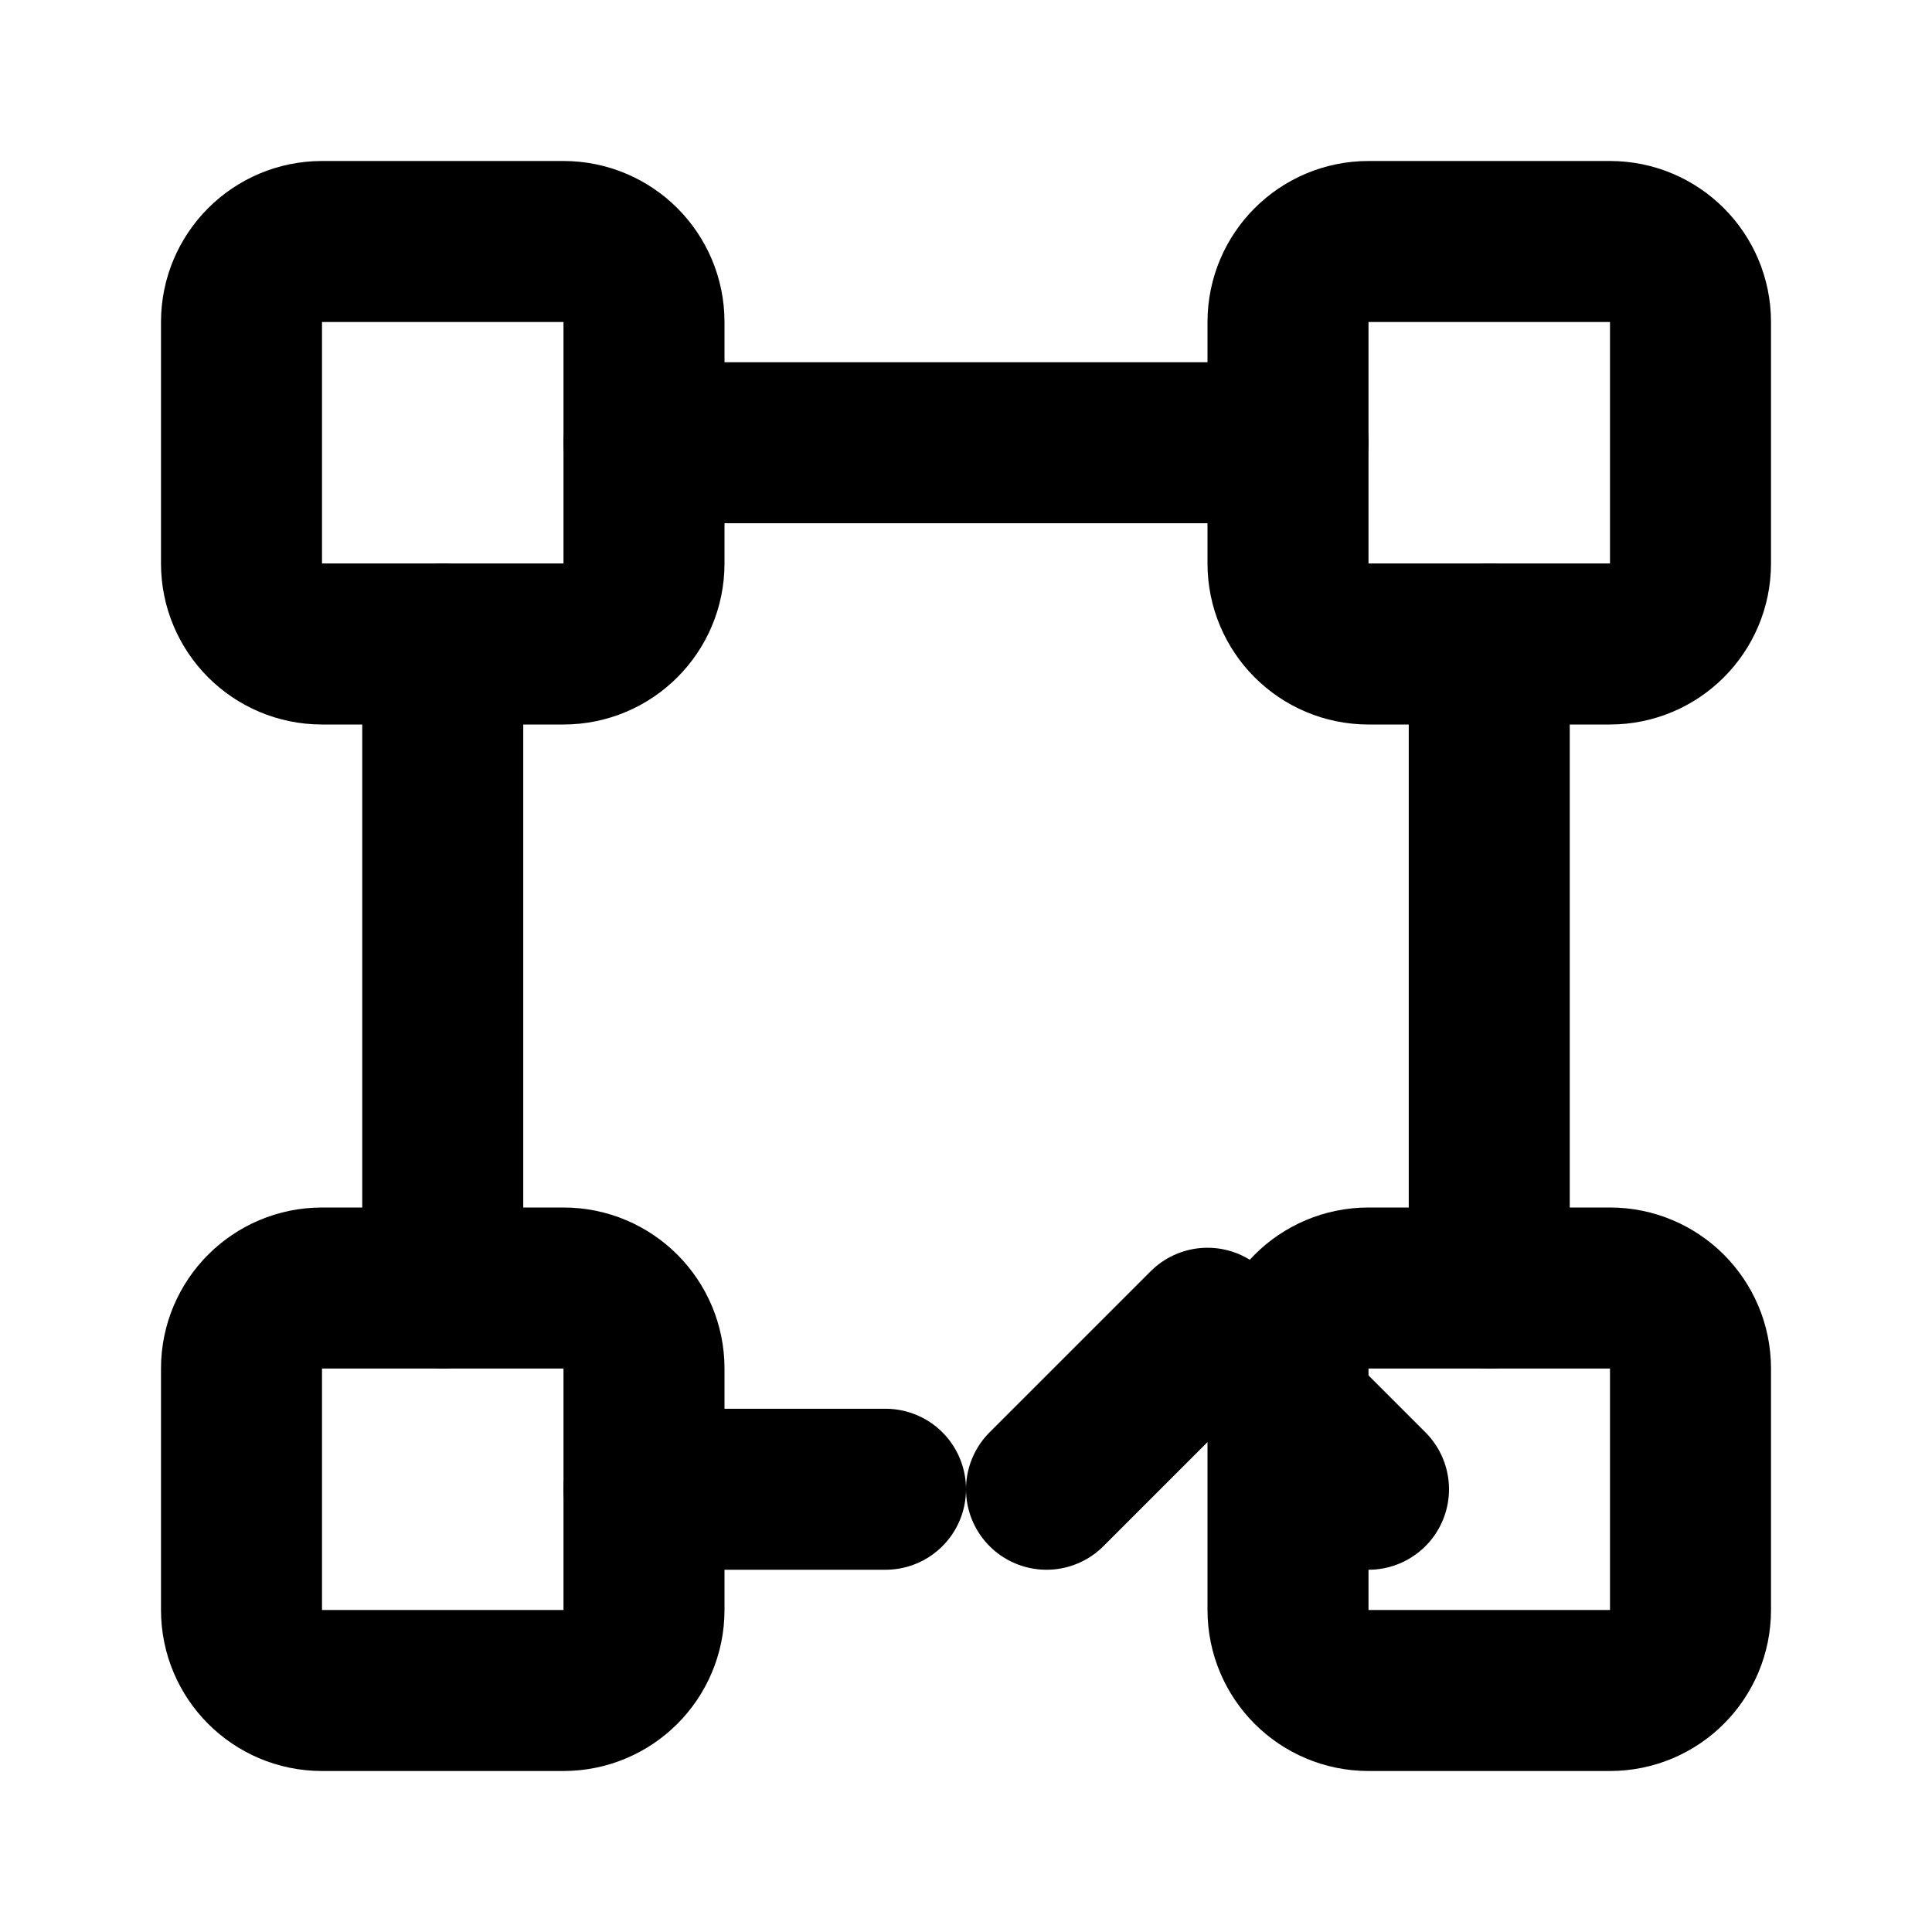
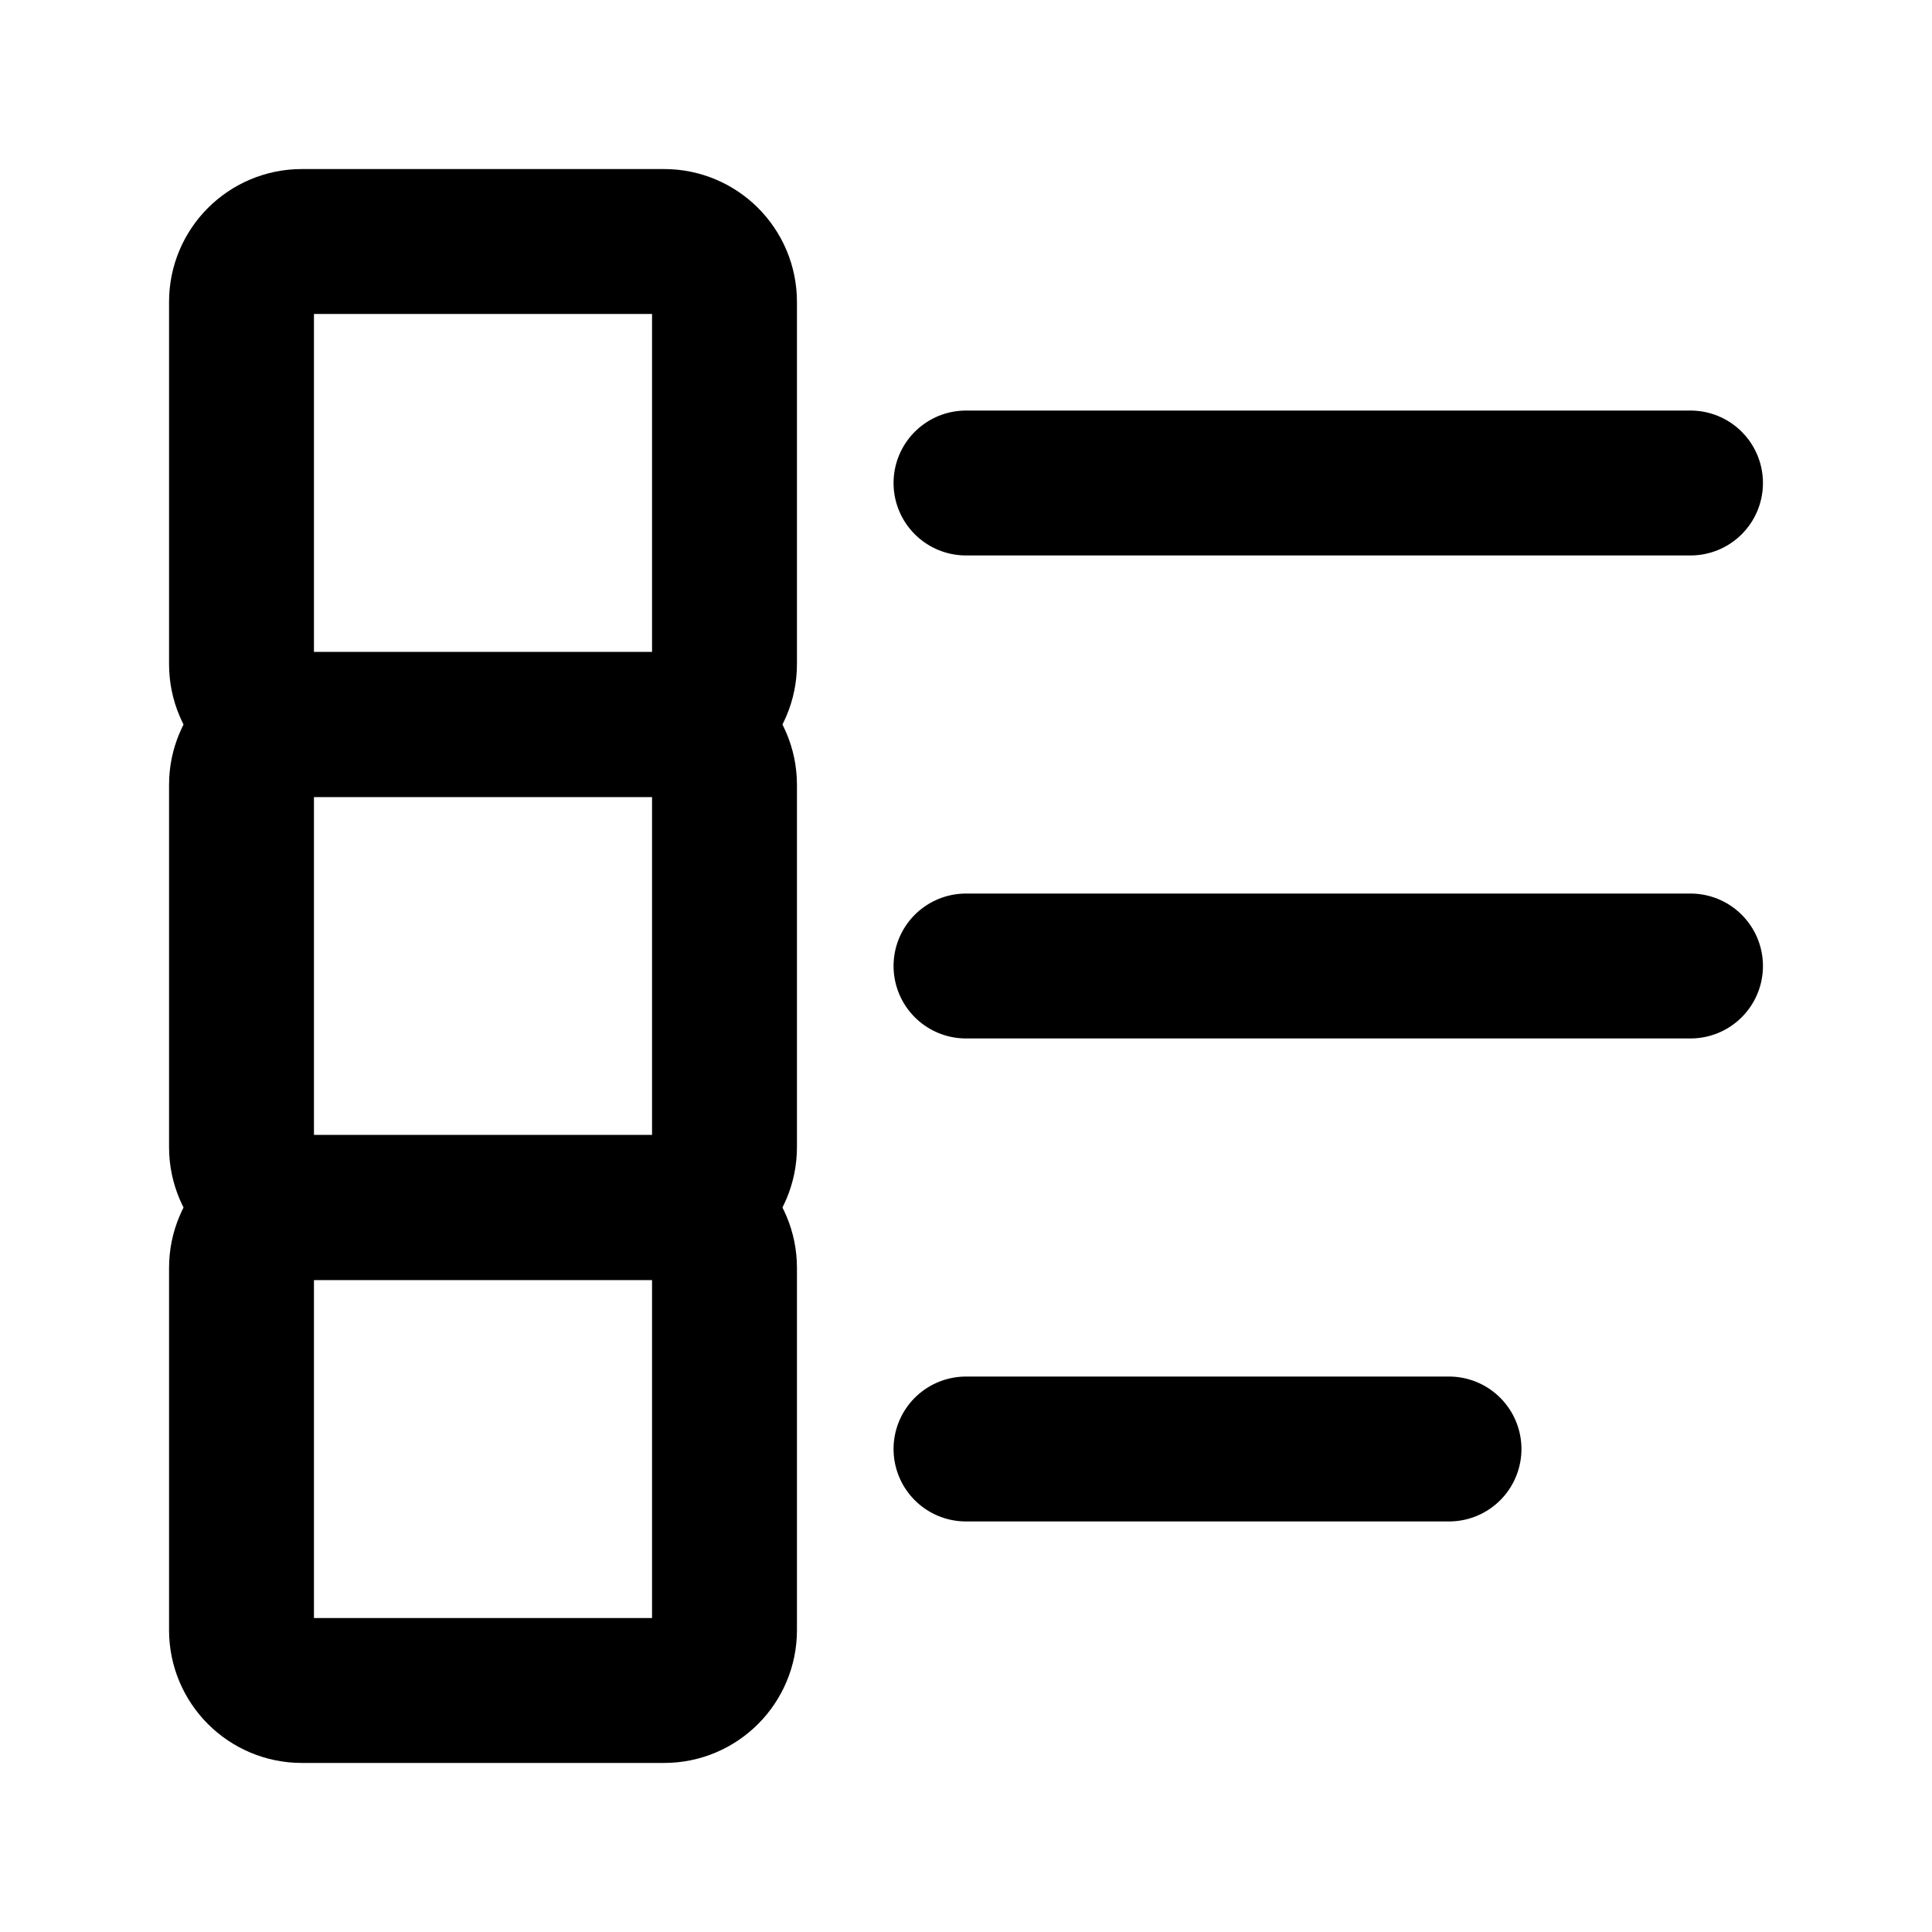
- <svg xmlns="http://www.w3.org/2000/svg" viewBox="0 0 24 24" fill="none" stroke="currentColor" stroke-width="2" stroke-linecap="round" stroke-linejoin="round">
-   <rect x="3" y="3" width="5" height="5" rx="1" />
-   <rect x="16" y="3" width="5" height="5" rx="1" />
-   <rect x="3" y="16" width="5" height="5" rx="1" />
-   <rect x="16" y="16" width="5" height="5" rx="1" />
-   <path d="M8 5.5h8M5.5 8v8M18.5 8v8" />
-   <path d="M8 18.5h3M13 18.5l2-2 2 2" />
+ <svg xmlns="http://www.w3.org/2000/svg" viewBox="0 0 16 16" fill="none" stroke="currentColor" stroke-width="1.2" stroke-linecap="round" stroke-linejoin="round">
+   <rect x="2" y="2" width="4" height="4" rx="0.5" />
+   <rect x="2" y="6" width="4" height="4" rx="0.5" />
+   <rect x="2" y="10" width="4" height="4" rx="0.5" />
+   <path d="M8 4h6M8 8h6M8 12h4" />
</svg>
